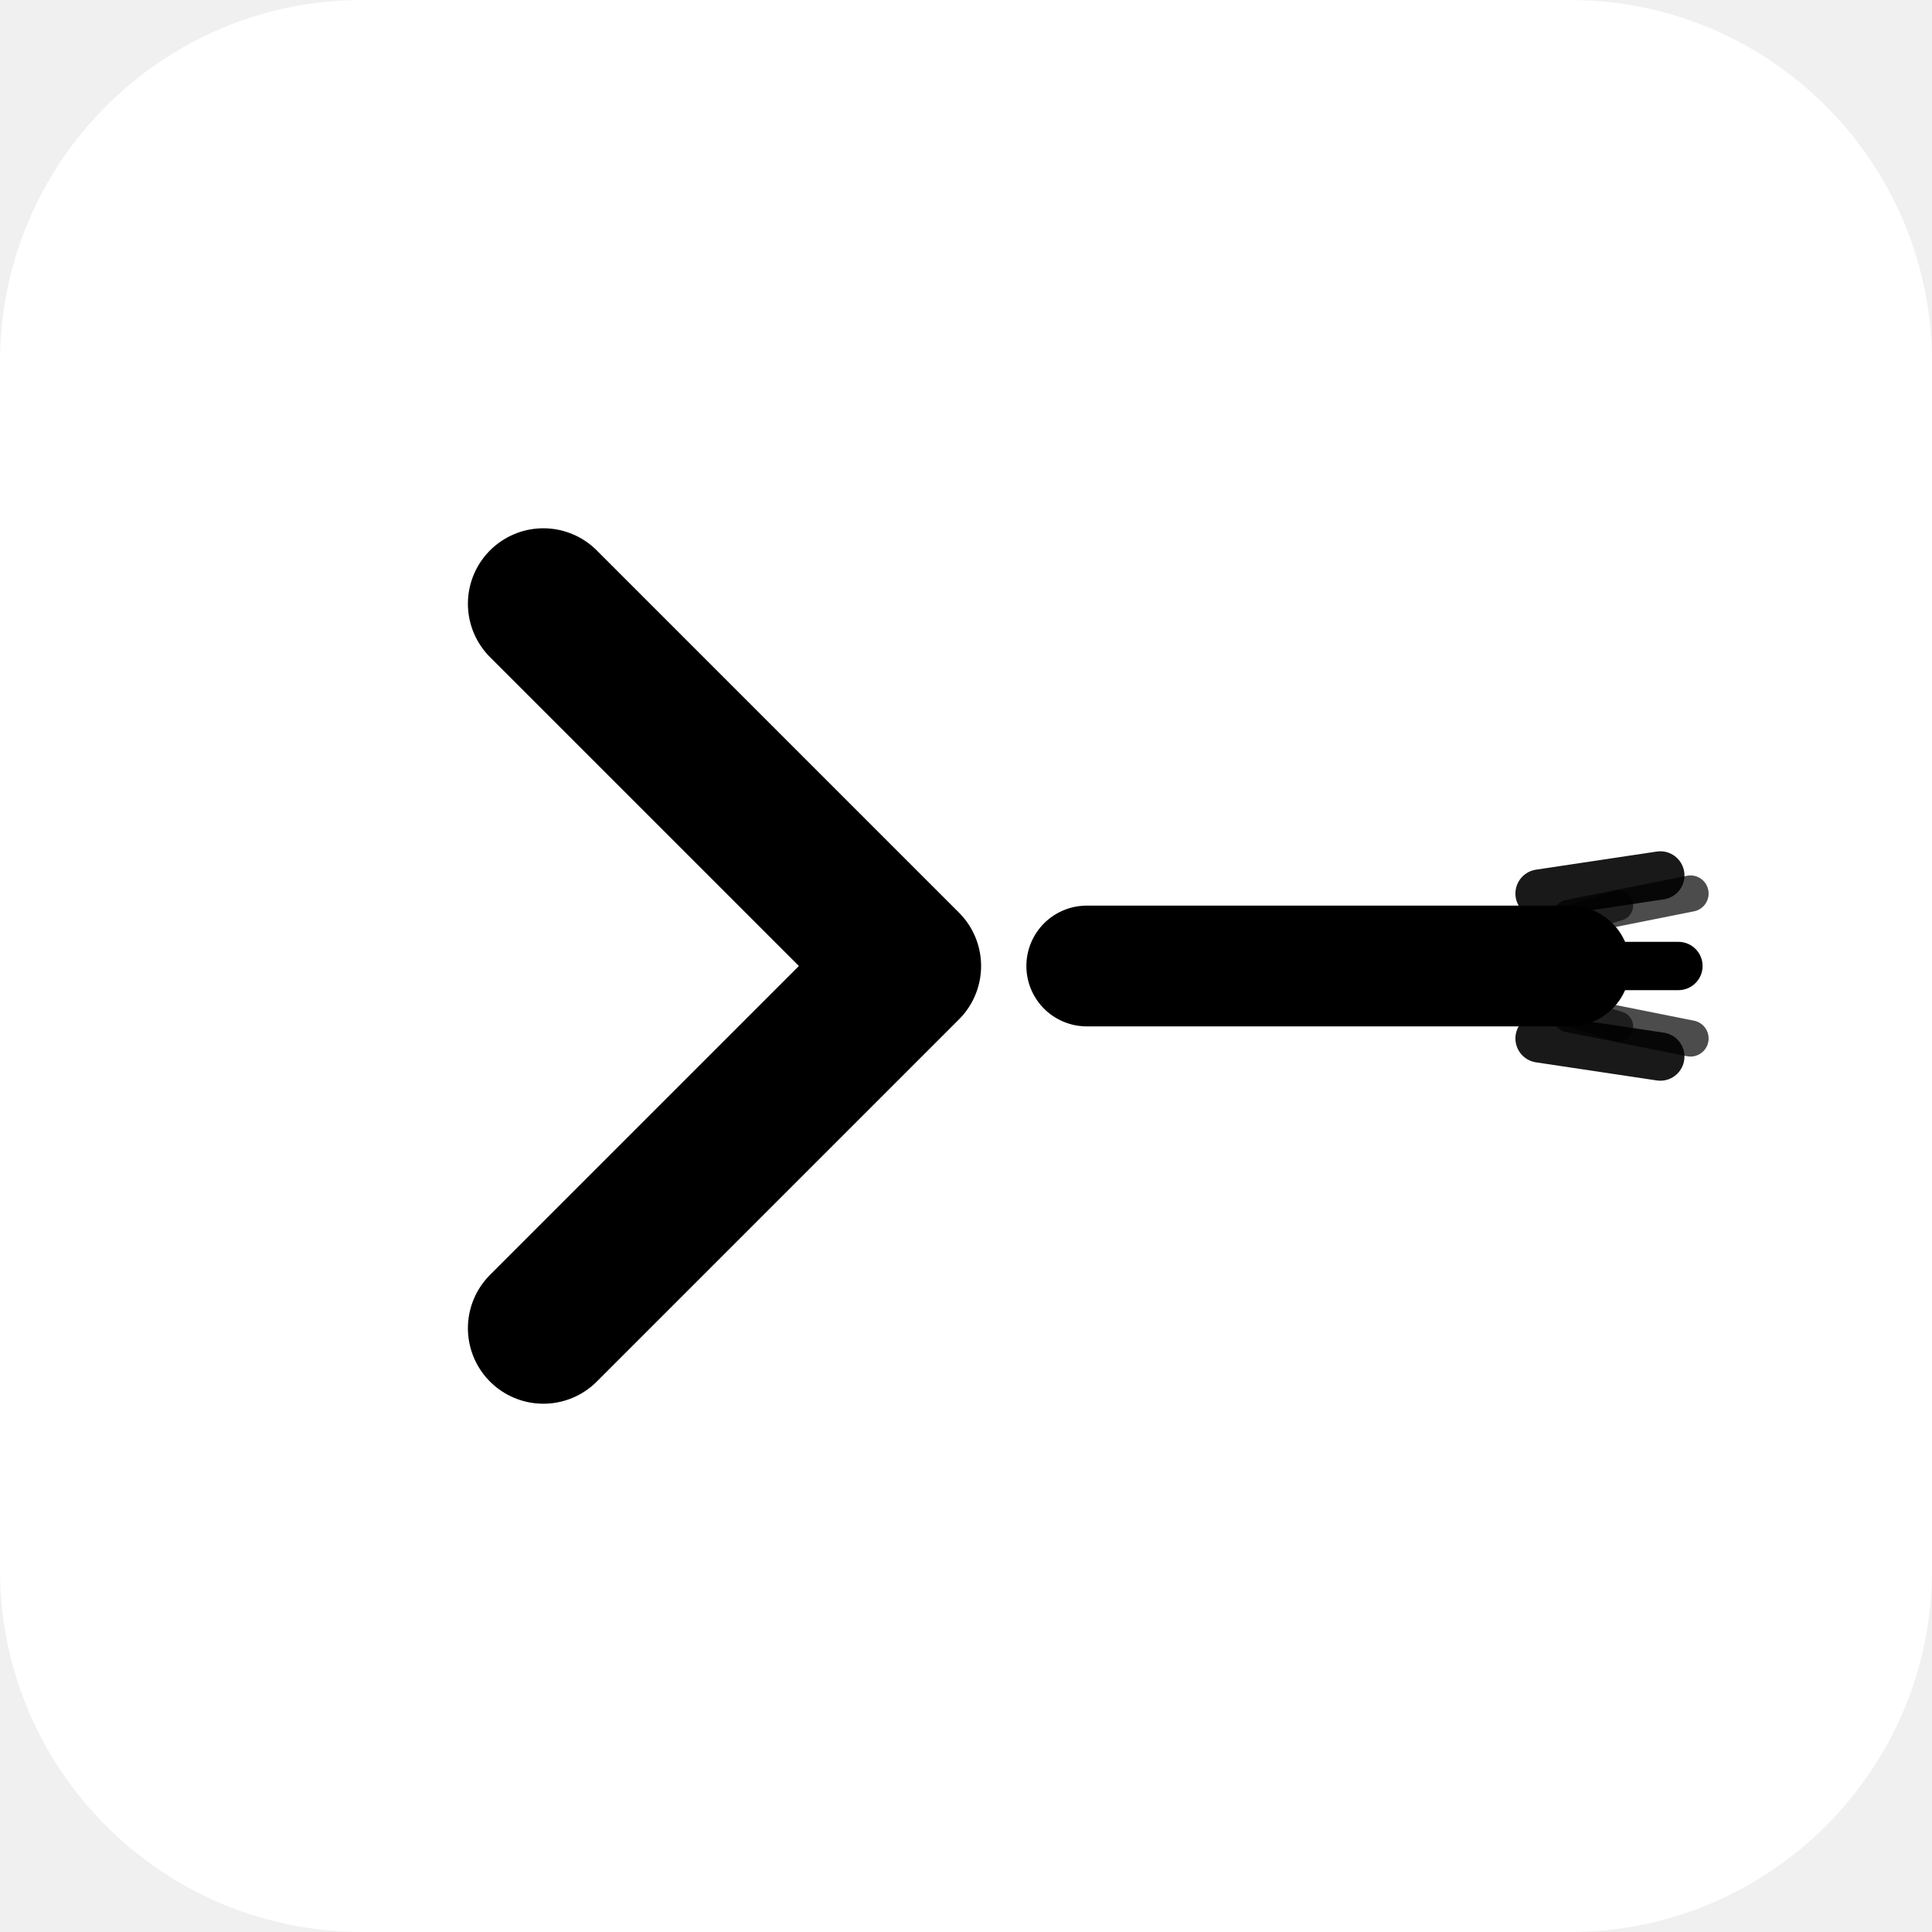
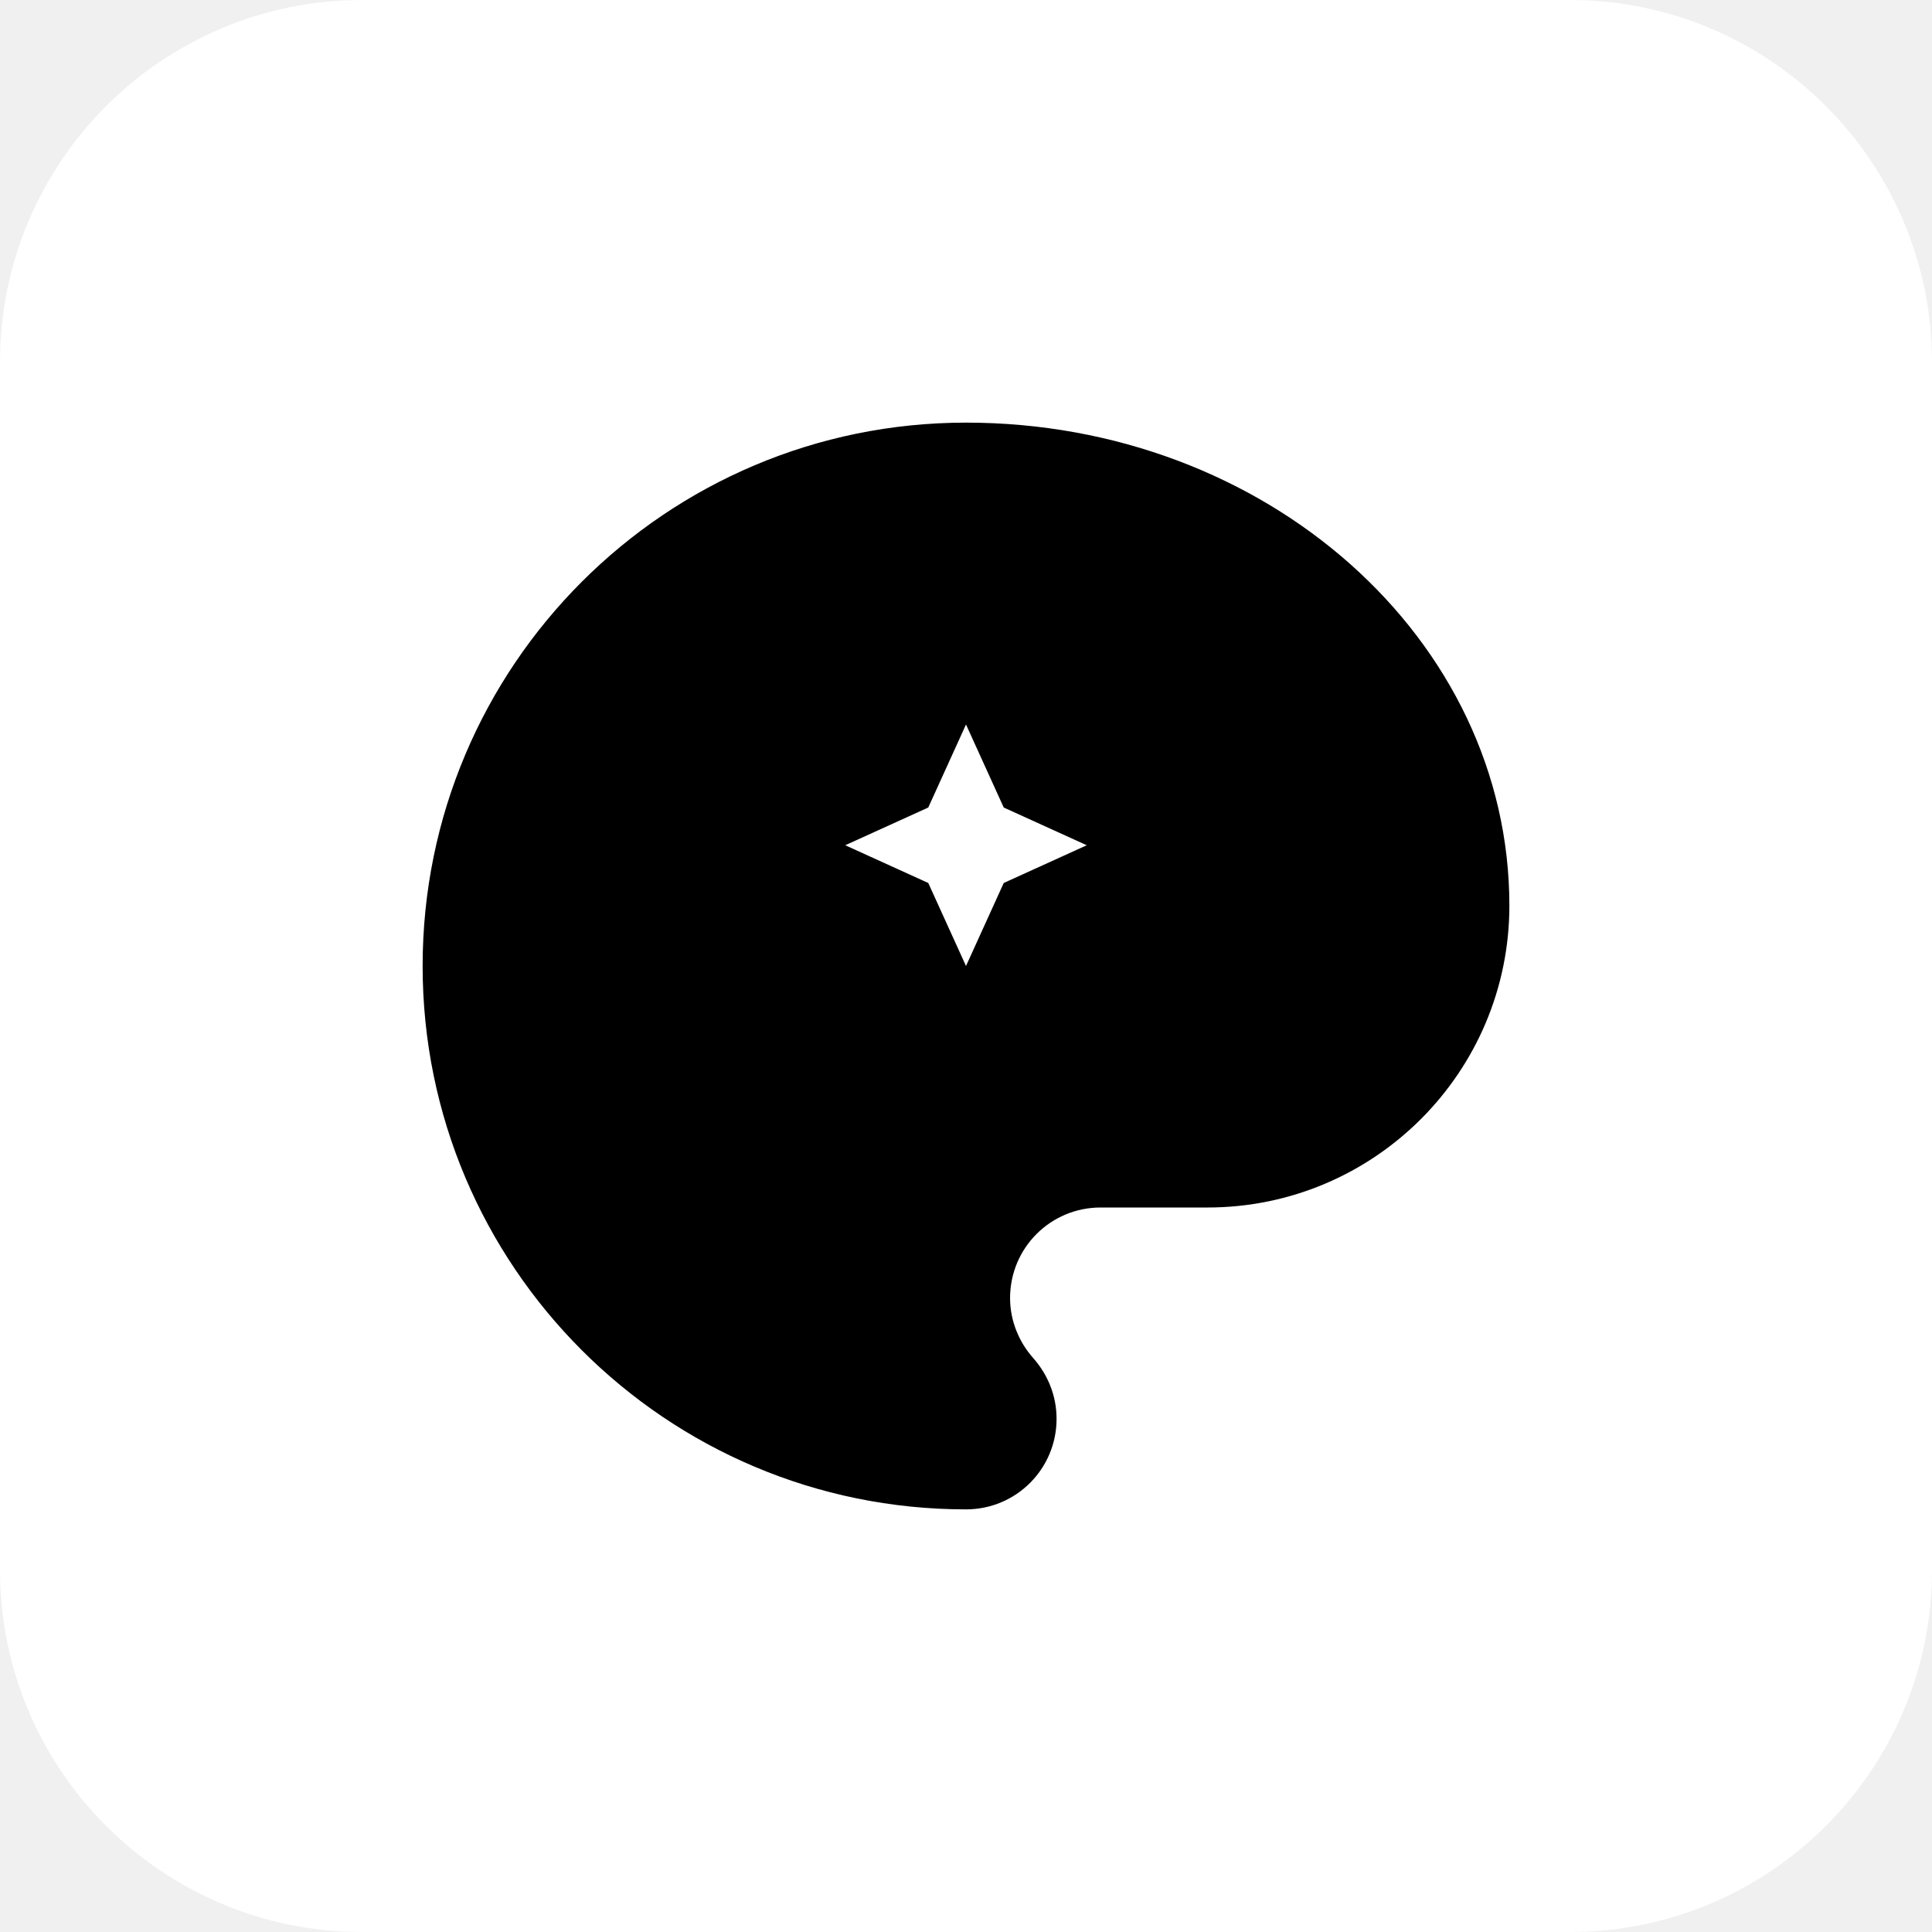
<svg xmlns="http://www.w3.org/2000/svg" width="32" height="32" viewBox="0 0 32 32" fill="none">
  <rect width="32" height="32" rx="6" ry="6" fill="#FFFFFF" />
-   <path d="M9 10 L15 16 L9 22" stroke="#000000" stroke-width="2.5" stroke-linecap="round" stroke-linejoin="round" fill="none" />
-   <path d="M18 16 L26 16" stroke="#000000" stroke-width="2" stroke-linecap="round" />
-   <path d="M25.5 14.8 L27.5 14.5" stroke="#000000" stroke-width="0.8" stroke-linecap="round" opacity="0.9" />
-   <path d="M25.8 16 L27.8 16" stroke="#000000" stroke-width="0.8" stroke-linecap="round" opacity="1" />
-   <path d="M25.5 17.2 L27.5 17.5" stroke="#000000" stroke-width="0.8" stroke-linecap="round" opacity="0.9" />
-   <path d="M26 15.2 L28 14.8" stroke="#000000" stroke-width="0.6" stroke-linecap="round" opacity="0.7" />
-   <path d="M26 16.8 L28 17.2" stroke="#000000" stroke-width="0.6" stroke-linecap="round" opacity="0.7" />
-   <path d="M25.2 15.5 L26.8 15" stroke="#000000" stroke-width="0.5" stroke-linecap="round" opacity="0.6" />
-   <path d="M25.2 16.5 L26.8 17" stroke="#000000" stroke-width="0.5" stroke-linecap="round" opacity="0.6" />
-   <ellipse cx="24.5" cy="16" rx="1" ry="0.8" fill="#000000" opacity="0.3" />
+   <path fill-rule="evenodd" clip-rule="evenodd" transform="translate(4 4)" d="M12 3C16.97 3 21 6.58 21 11C21 13.76 18.76 16 16 16H14.23C13.4 16 12.73 16.67 12.73 17.5C12.73 17.88 12.88 18.23 13.11 18.49C13.35 18.76 13.5 19.11 13.5 19.5C13.5 20.33 12.83 21 12 21C7.03 21 3 16.97 3 12C3 7.03 7.03 3 12 3ZM11.375 9.375L10 10L11.375 10.625L12 12L12.625 10.625L14 10L12.625 9.375L12 8L11.375 9.375Z" fill="#000000" />
</svg>
